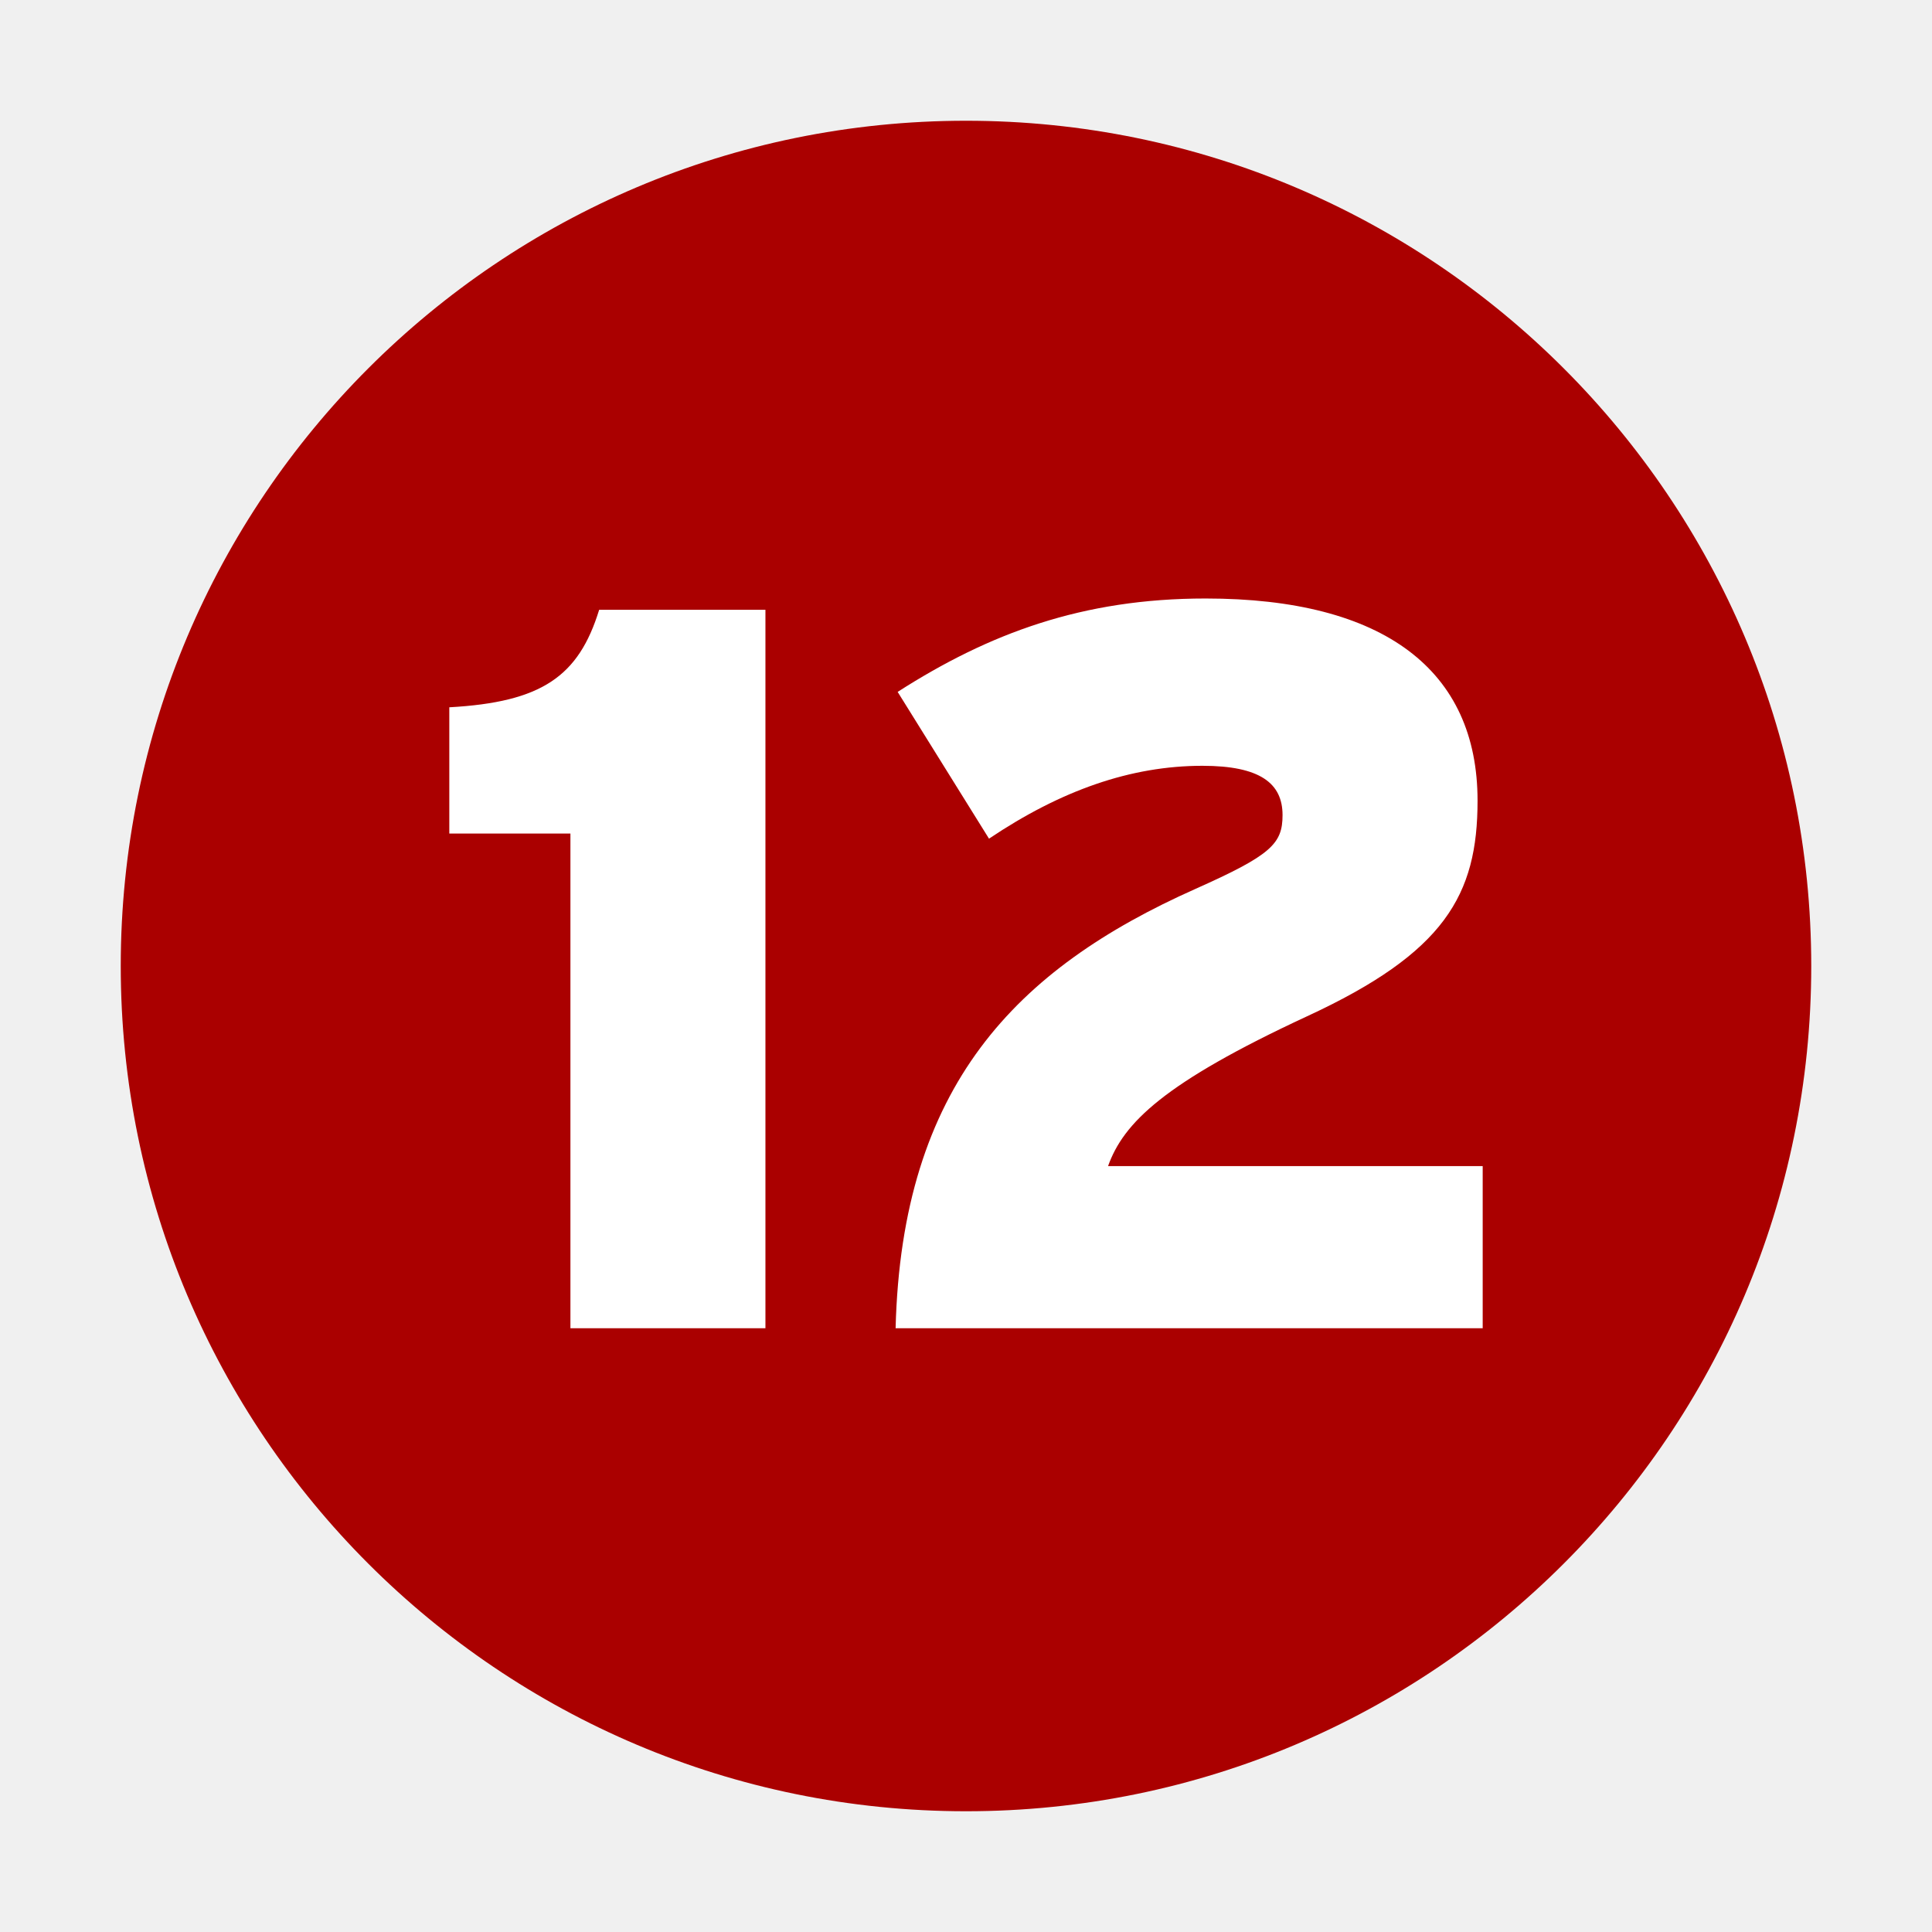
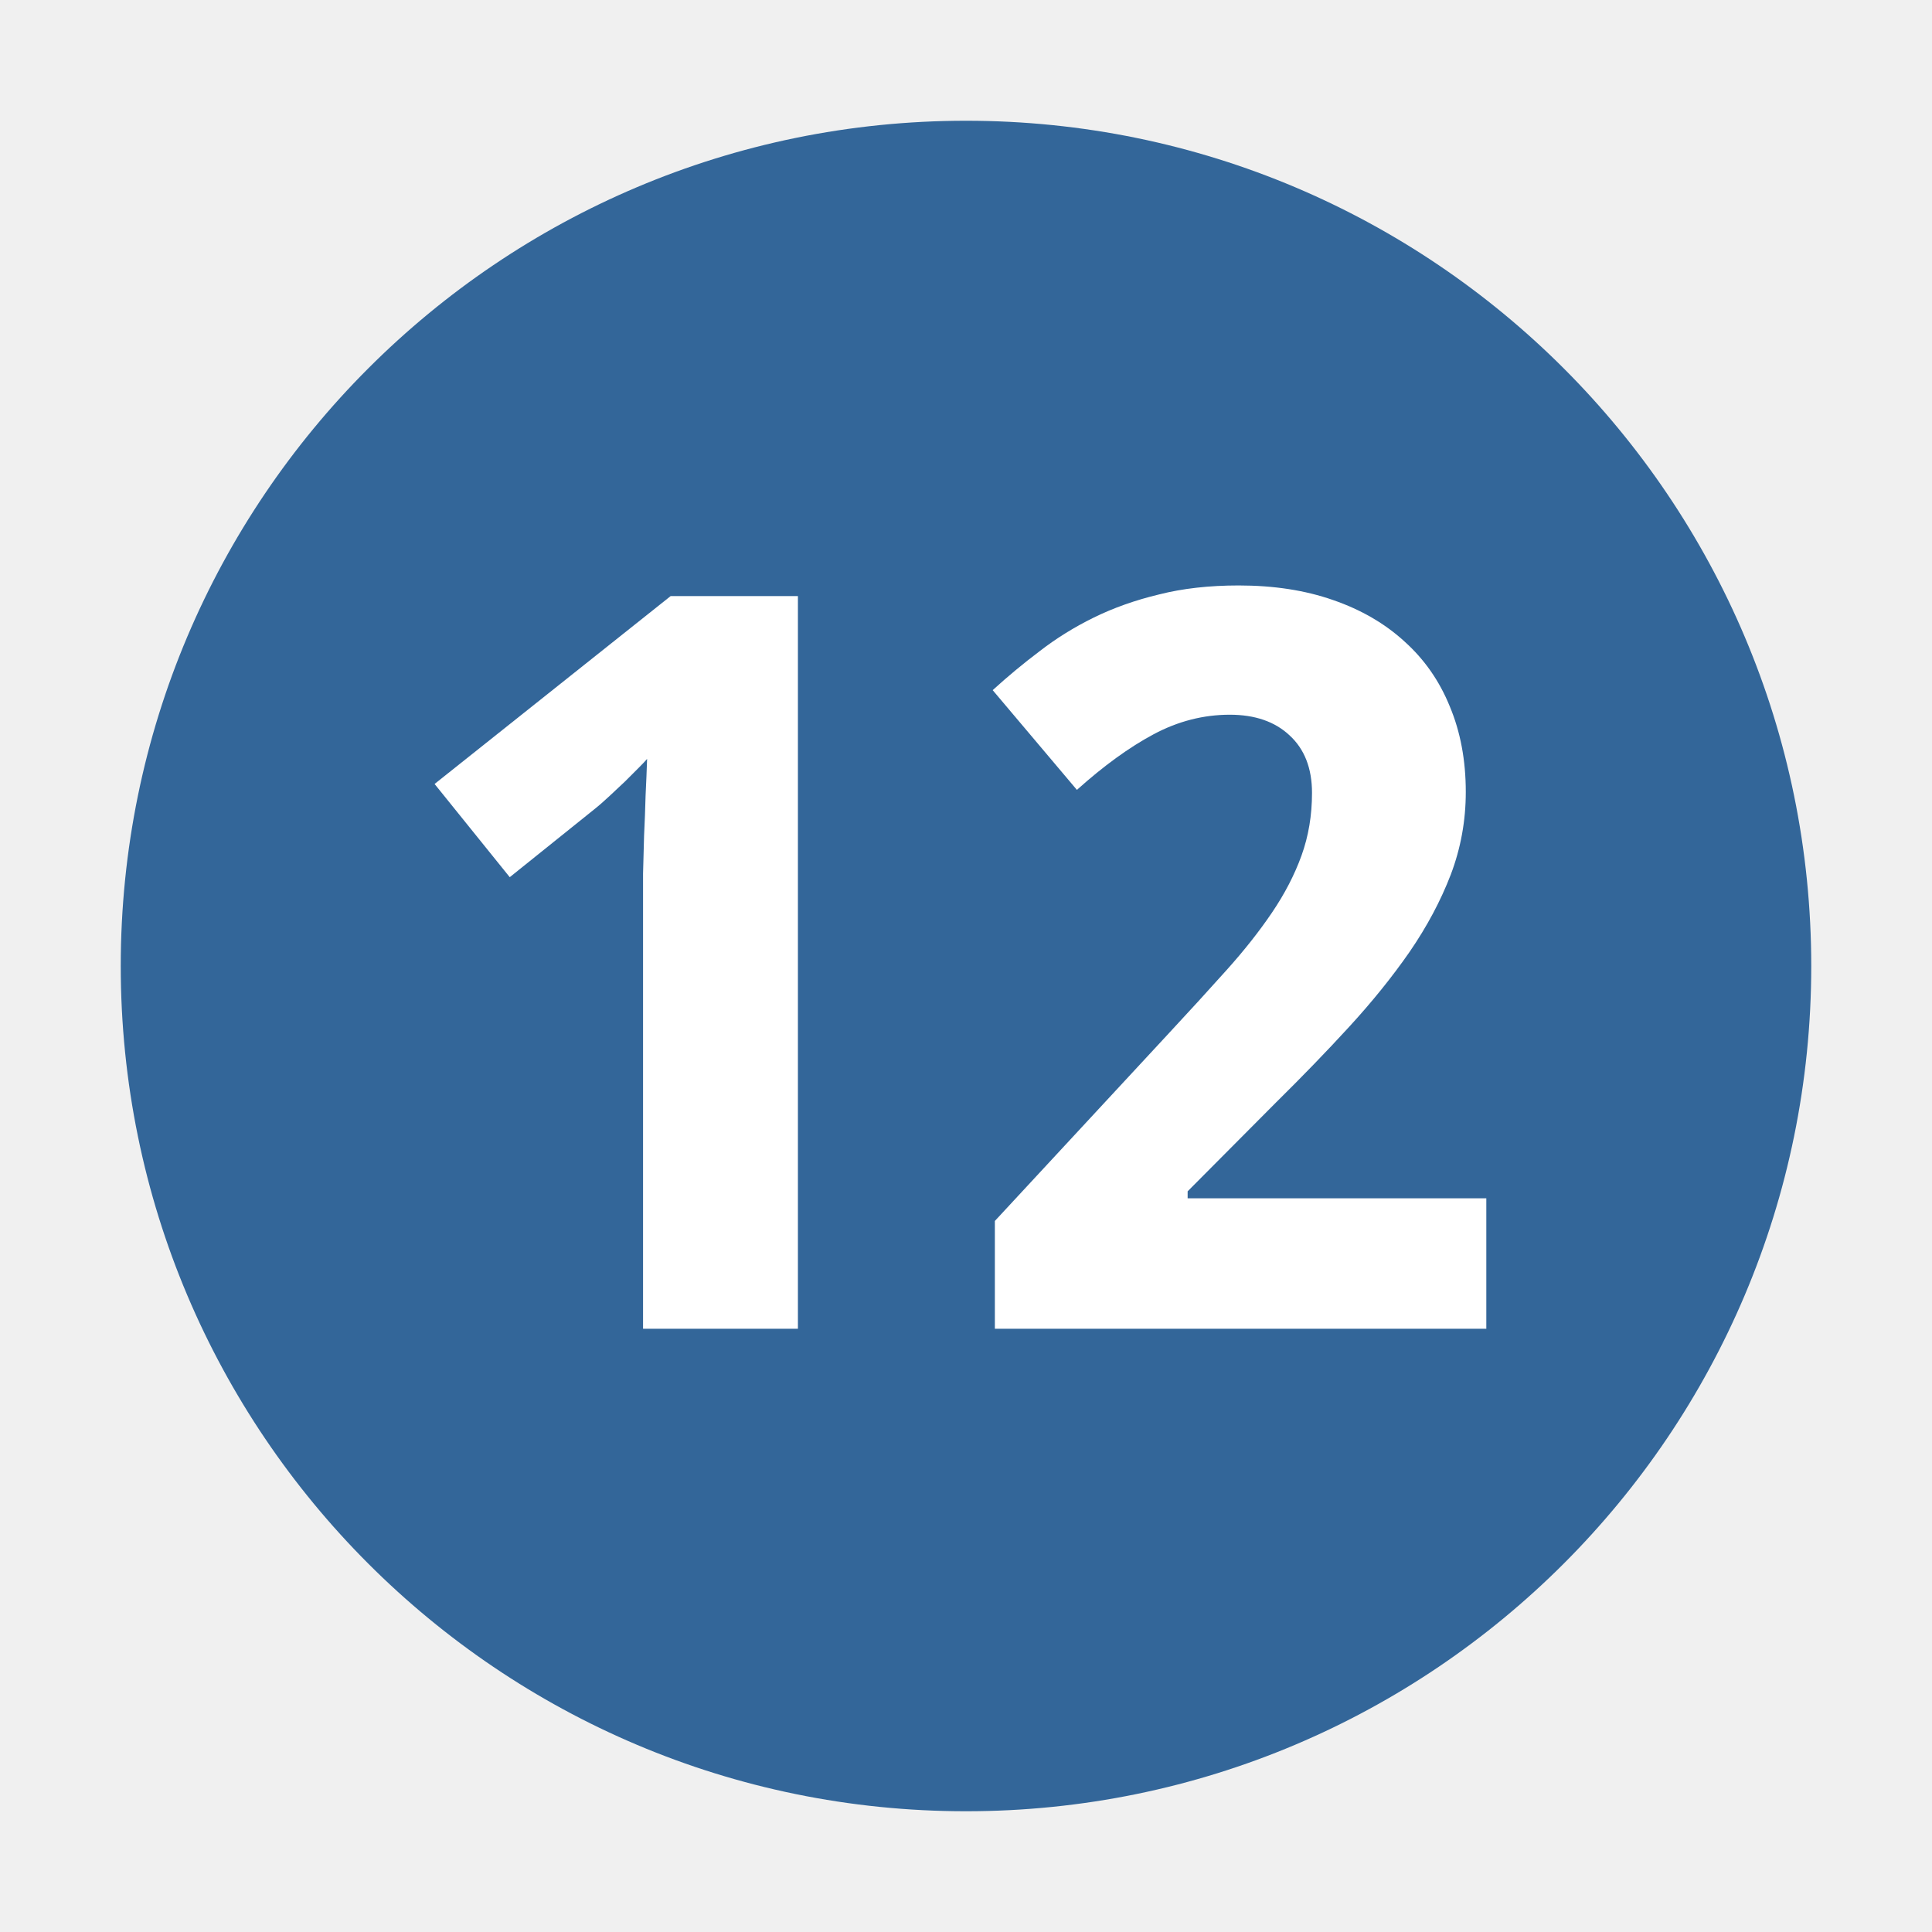
<svg xmlns="http://www.w3.org/2000/svg" version="1.0" width="32" height="32" id="svg2">
  <defs id="defs15" />
-   <circle cx="16" cy="16" r="14" id="circle" style="fill:#aa0000" />
-   <path d="M 12.678,22 L 12.678,10.1 L 9.924,10.1 C 9.584,11.205 8.972,11.63 7.442,11.715 L 7.442,13.806 L 9.448,13.806 L 9.448,22 L 12.678,22 M 24.558,22 L 24.558,19.314 L 18.353,19.314 C 18.608,18.6 19.271,17.937 21.651,16.832 C 23.929,15.778 24.473,14.826 24.473,13.262 C 24.473,11.103 22.926,9.913 19.968,9.913 C 17.928,9.913 16.381,10.491 14.868,11.46 L 16.381,13.891 C 17.571,13.092 18.727,12.684 19.917,12.684 C 20.869,12.684 21.243,12.973 21.243,13.5 C 21.243,13.976 21.056,14.163 19.798,14.724 C 16.823,16.05 14.936,17.988 14.834,22 L 24.558,22" id="text2219" style="fill:#ffffff" />
+   <circle cx="16" cy="16" r="14" id="circle" style="fill:#336699" />
+   <g id="text2820" style="font-size:10px;font-style:normal;font-variant:normal;font-weight:normal;font-stretch:normal;text-align:center;text-anchor:middle;fill:#ffffff;fill-opacity:1;stroke:none;font-family:Droid Sans;-inkscape-font-specification:Droid Sans">
+     <path d="m 13.216,22.008 -2.565,0 0,-7.022 c -4e-6,-0.144 -4e-6,-0.315 0,-0.515 0.005,-0.205 0.011,-0.415 0.017,-0.631 0.011,-0.221 0.019,-0.443 0.025,-0.664 0.011,-0.221 0.019,-0.423 0.025,-0.606 -0.028,0.033 -0.075,0.083 -0.141,0.149 -0.066,0.066 -0.141,0.141 -0.224,0.224 -0.083,0.077 -0.169,0.158 -0.257,0.241 -0.089,0.083 -0.174,0.158 -0.257,0.224 L 8.443,14.529 7.198,12.985 11.108,9.873 l 2.108,0 0,12.136" id="path2818" style="font-size:17px;font-weight:bold;fill:#ffffff;-inkscape-font-specification:Bitstream Vera Sans Bold" />
+     <path d="m 24.621,22.008 -8.143,0 0,-1.785 2.855,-3.08 c 0.36,-0.387 0.686,-0.744 0.979,-1.071 0.293,-0.326 0.545,-0.645 0.755,-0.955 0.21,-0.31 0.374,-0.625 0.49,-0.946 0.116,-0.321 0.174,-0.667 0.174,-1.038 -6e-6,-0.409 -0.125,-0.728 -0.374,-0.955 -0.243,-0.227 -0.573,-0.34 -0.988,-0.34 -0.437,10e-6 -0.858,0.108 -1.262,0.324 -0.404,0.216 -0.827,0.523 -1.27,0.921 l -1.395,-1.652 c 0.249,-0.227 0.509,-0.443 0.78,-0.647 0.271,-0.21 0.57,-0.396 0.896,-0.556 0.326,-0.16 0.686,-0.288 1.079,-0.382 0.393,-0.1 0.833,-0.149 1.32,-0.149 0.581,1.23e-5 1.101,0.08 1.561,0.241 0.465,0.16 0.861,0.39 1.187,0.689 0.326,0.293 0.576,0.65 0.747,1.071 0.177,0.421 0.266,0.894 0.266,1.419 -9e-6,0.476 -0.083,0.932 -0.249,1.37 -0.166,0.432 -0.393,0.858 -0.681,1.278 -0.288,0.415 -0.623,0.83 -1.004,1.245 -0.376,0.41 -0.78,0.827 -1.212,1.253 l -1.461,1.469 0,0.116 4.947,0 0,2.158" id="path2820" style="font-size:17px;font-weight:bold;fill:#ffffff;-inkscape-font-specification:Bitstream Vera Sans Bold" />
+   </g>
</svg>
